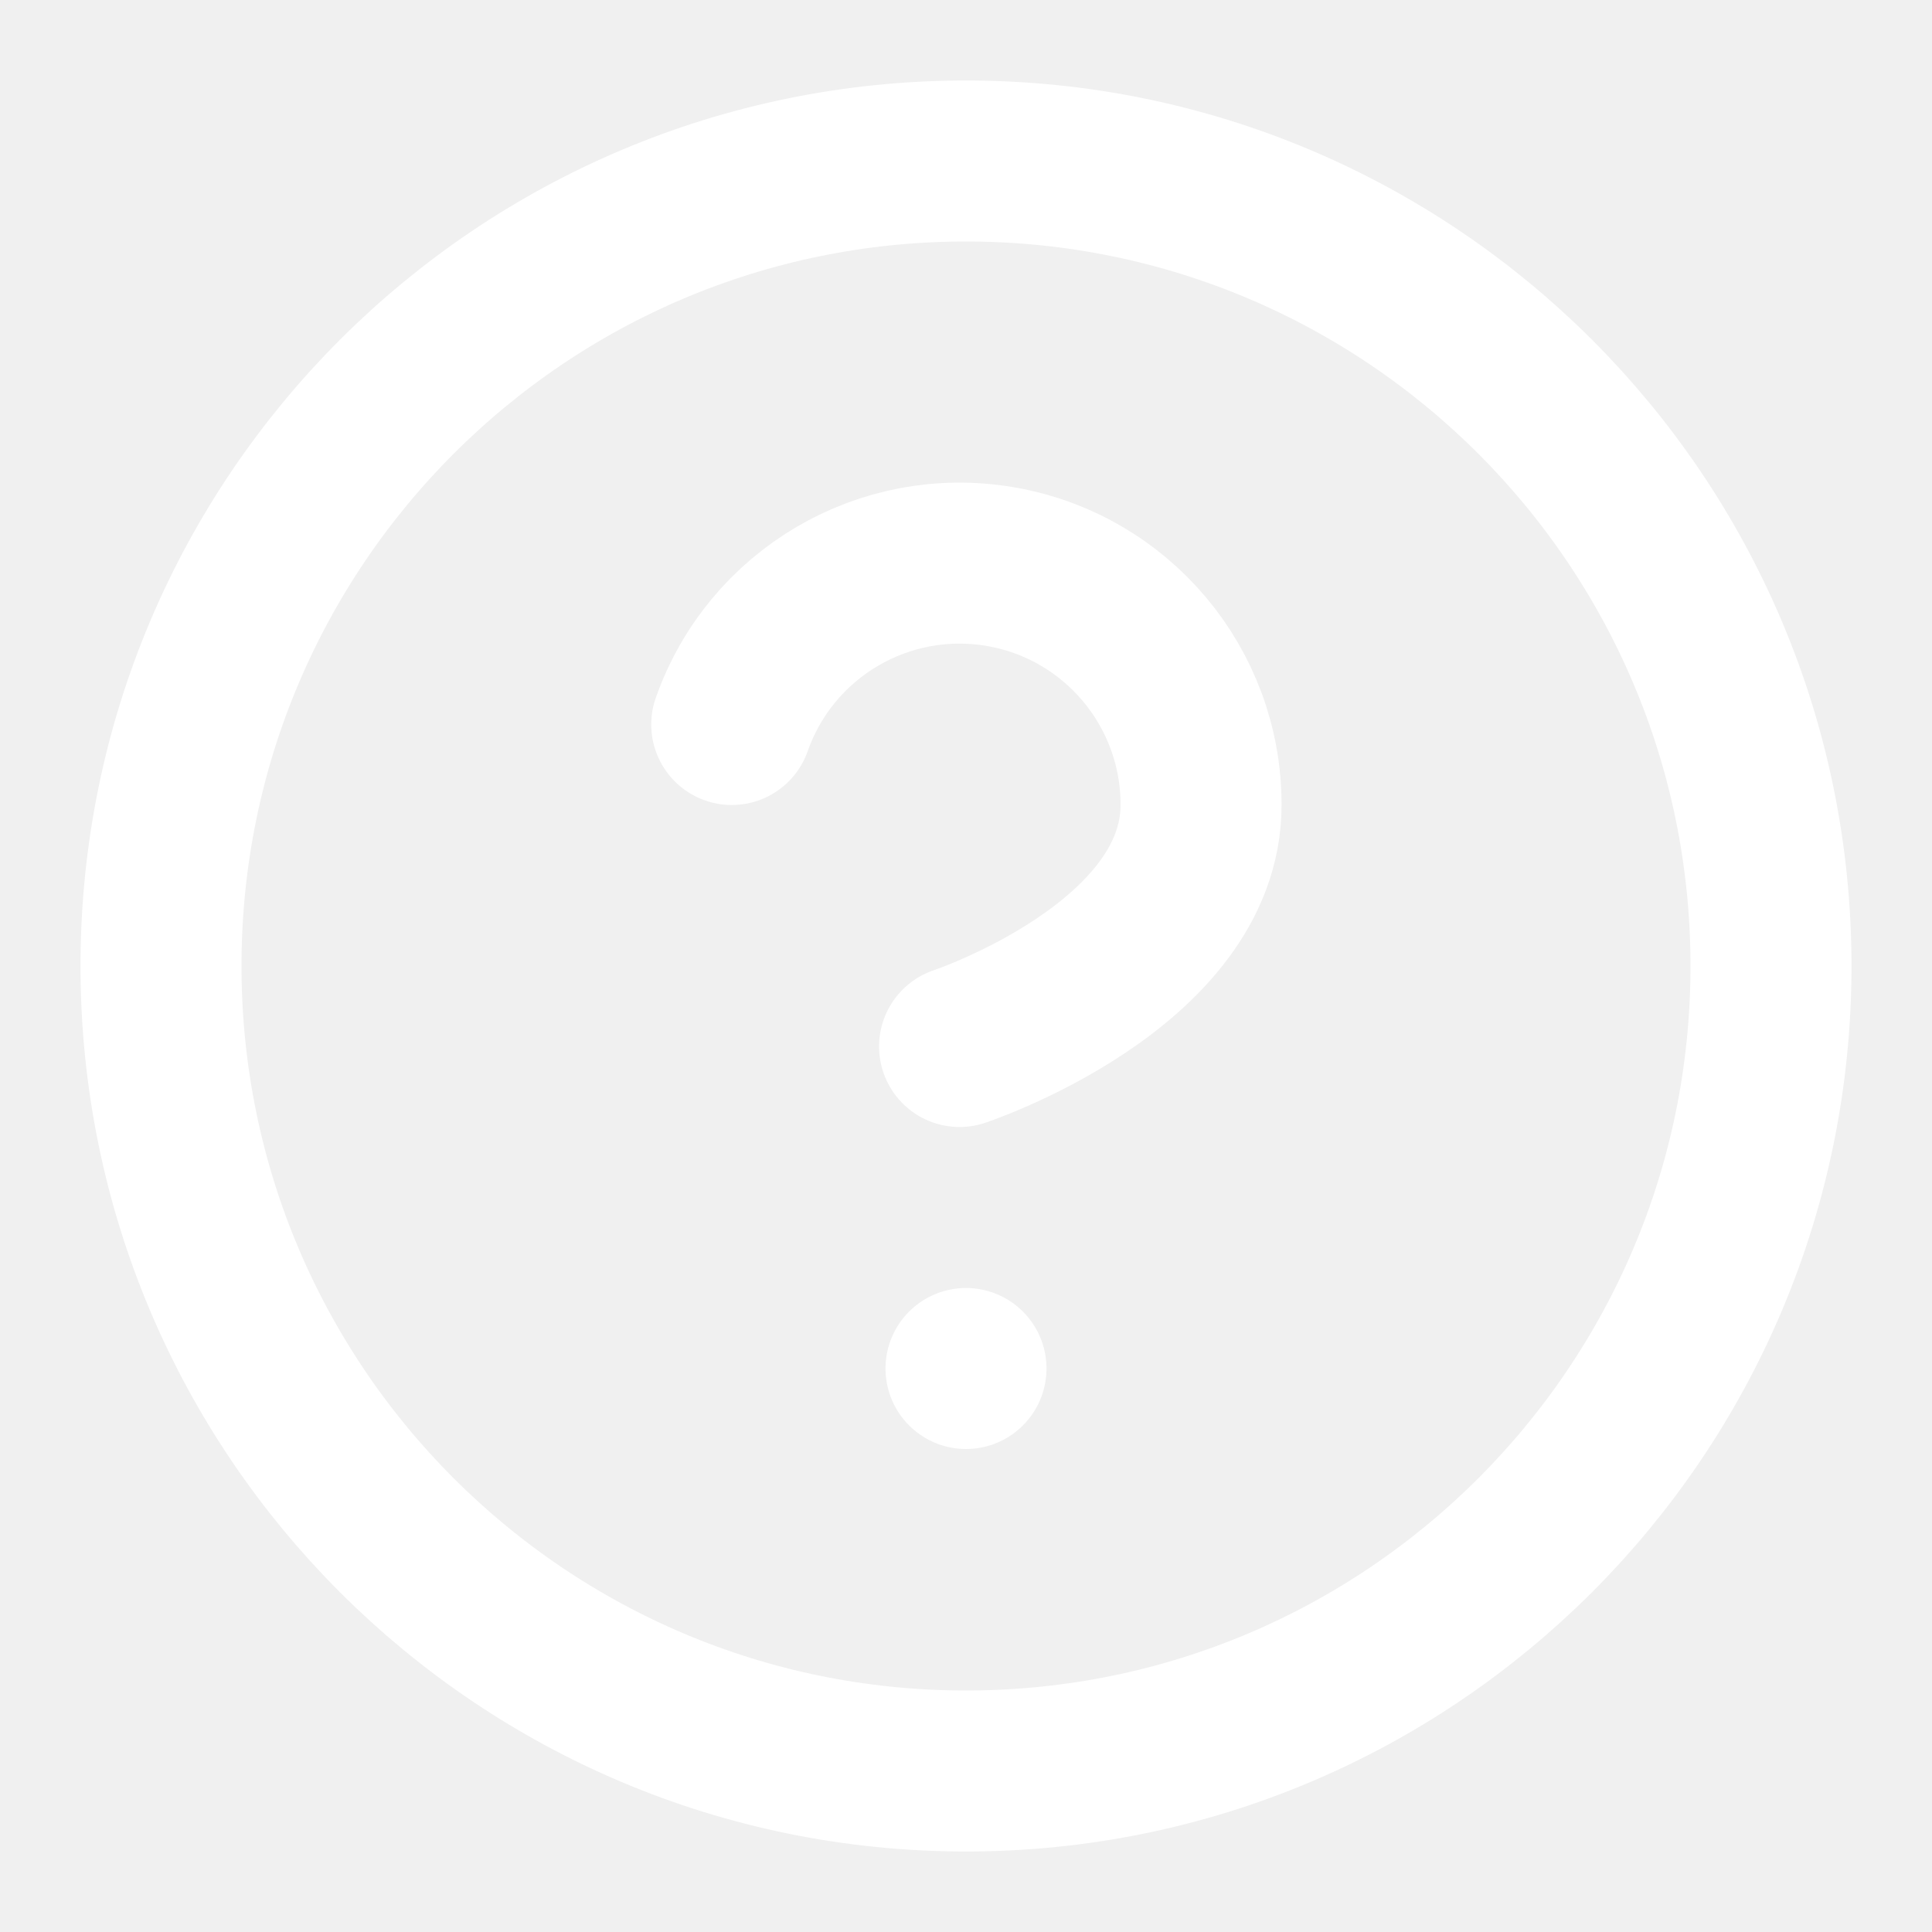
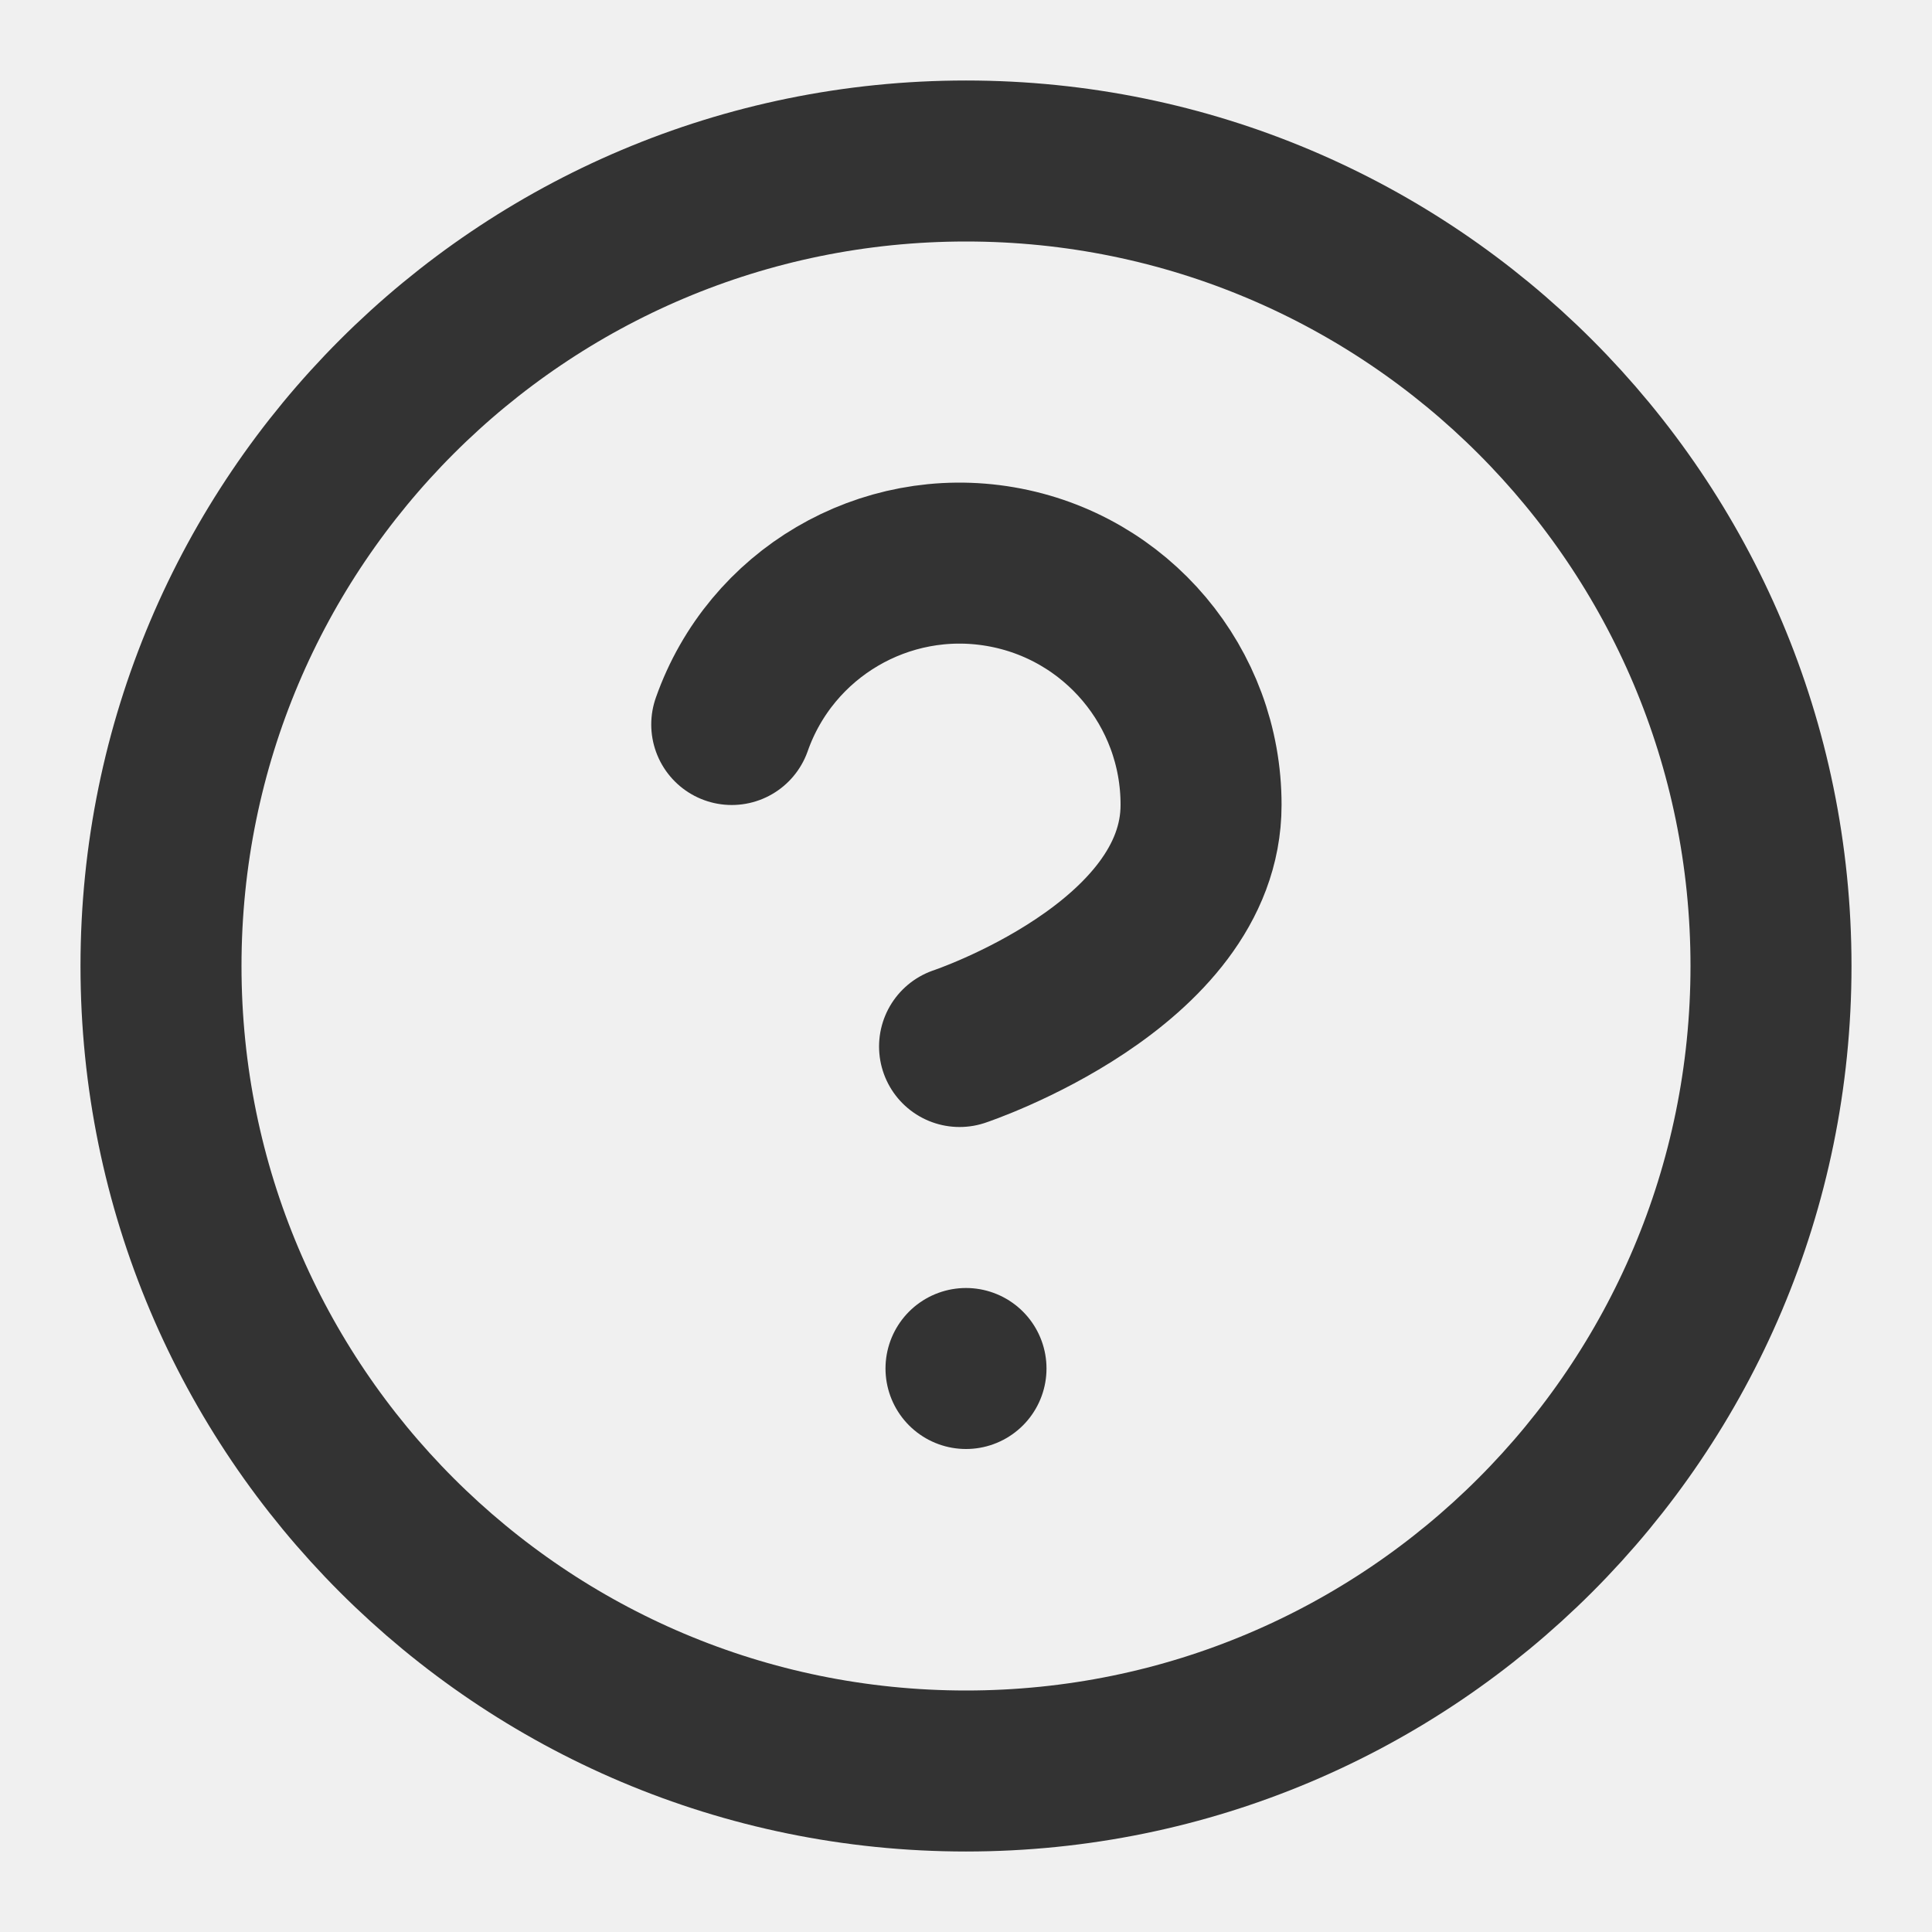
- <svg xmlns="http://www.w3.org/2000/svg" width="24" height="24" viewBox="0 0 24 24" fill="none" stroke="#fff" stroke-width="2" stroke-linecap="round" stroke-linejoin="round" class="feather feather-help-circle">
+ <svg xmlns="http://www.w3.org/2000/svg" width="24" height="24" viewBox="0 0 24 24" fill="none" stroke="#333" stroke-width="2" stroke-linecap="round" stroke-linejoin="round" class="feather feather-help-circle">
  <circle cx="12" cy="12" r="10" />
  <path d="M9.09 9a3 3 0 0 1 5.83 1c0 2-3 3-3 3" />
  <line x1="12" y1="17" x2="12" y2="17" />
</svg>
